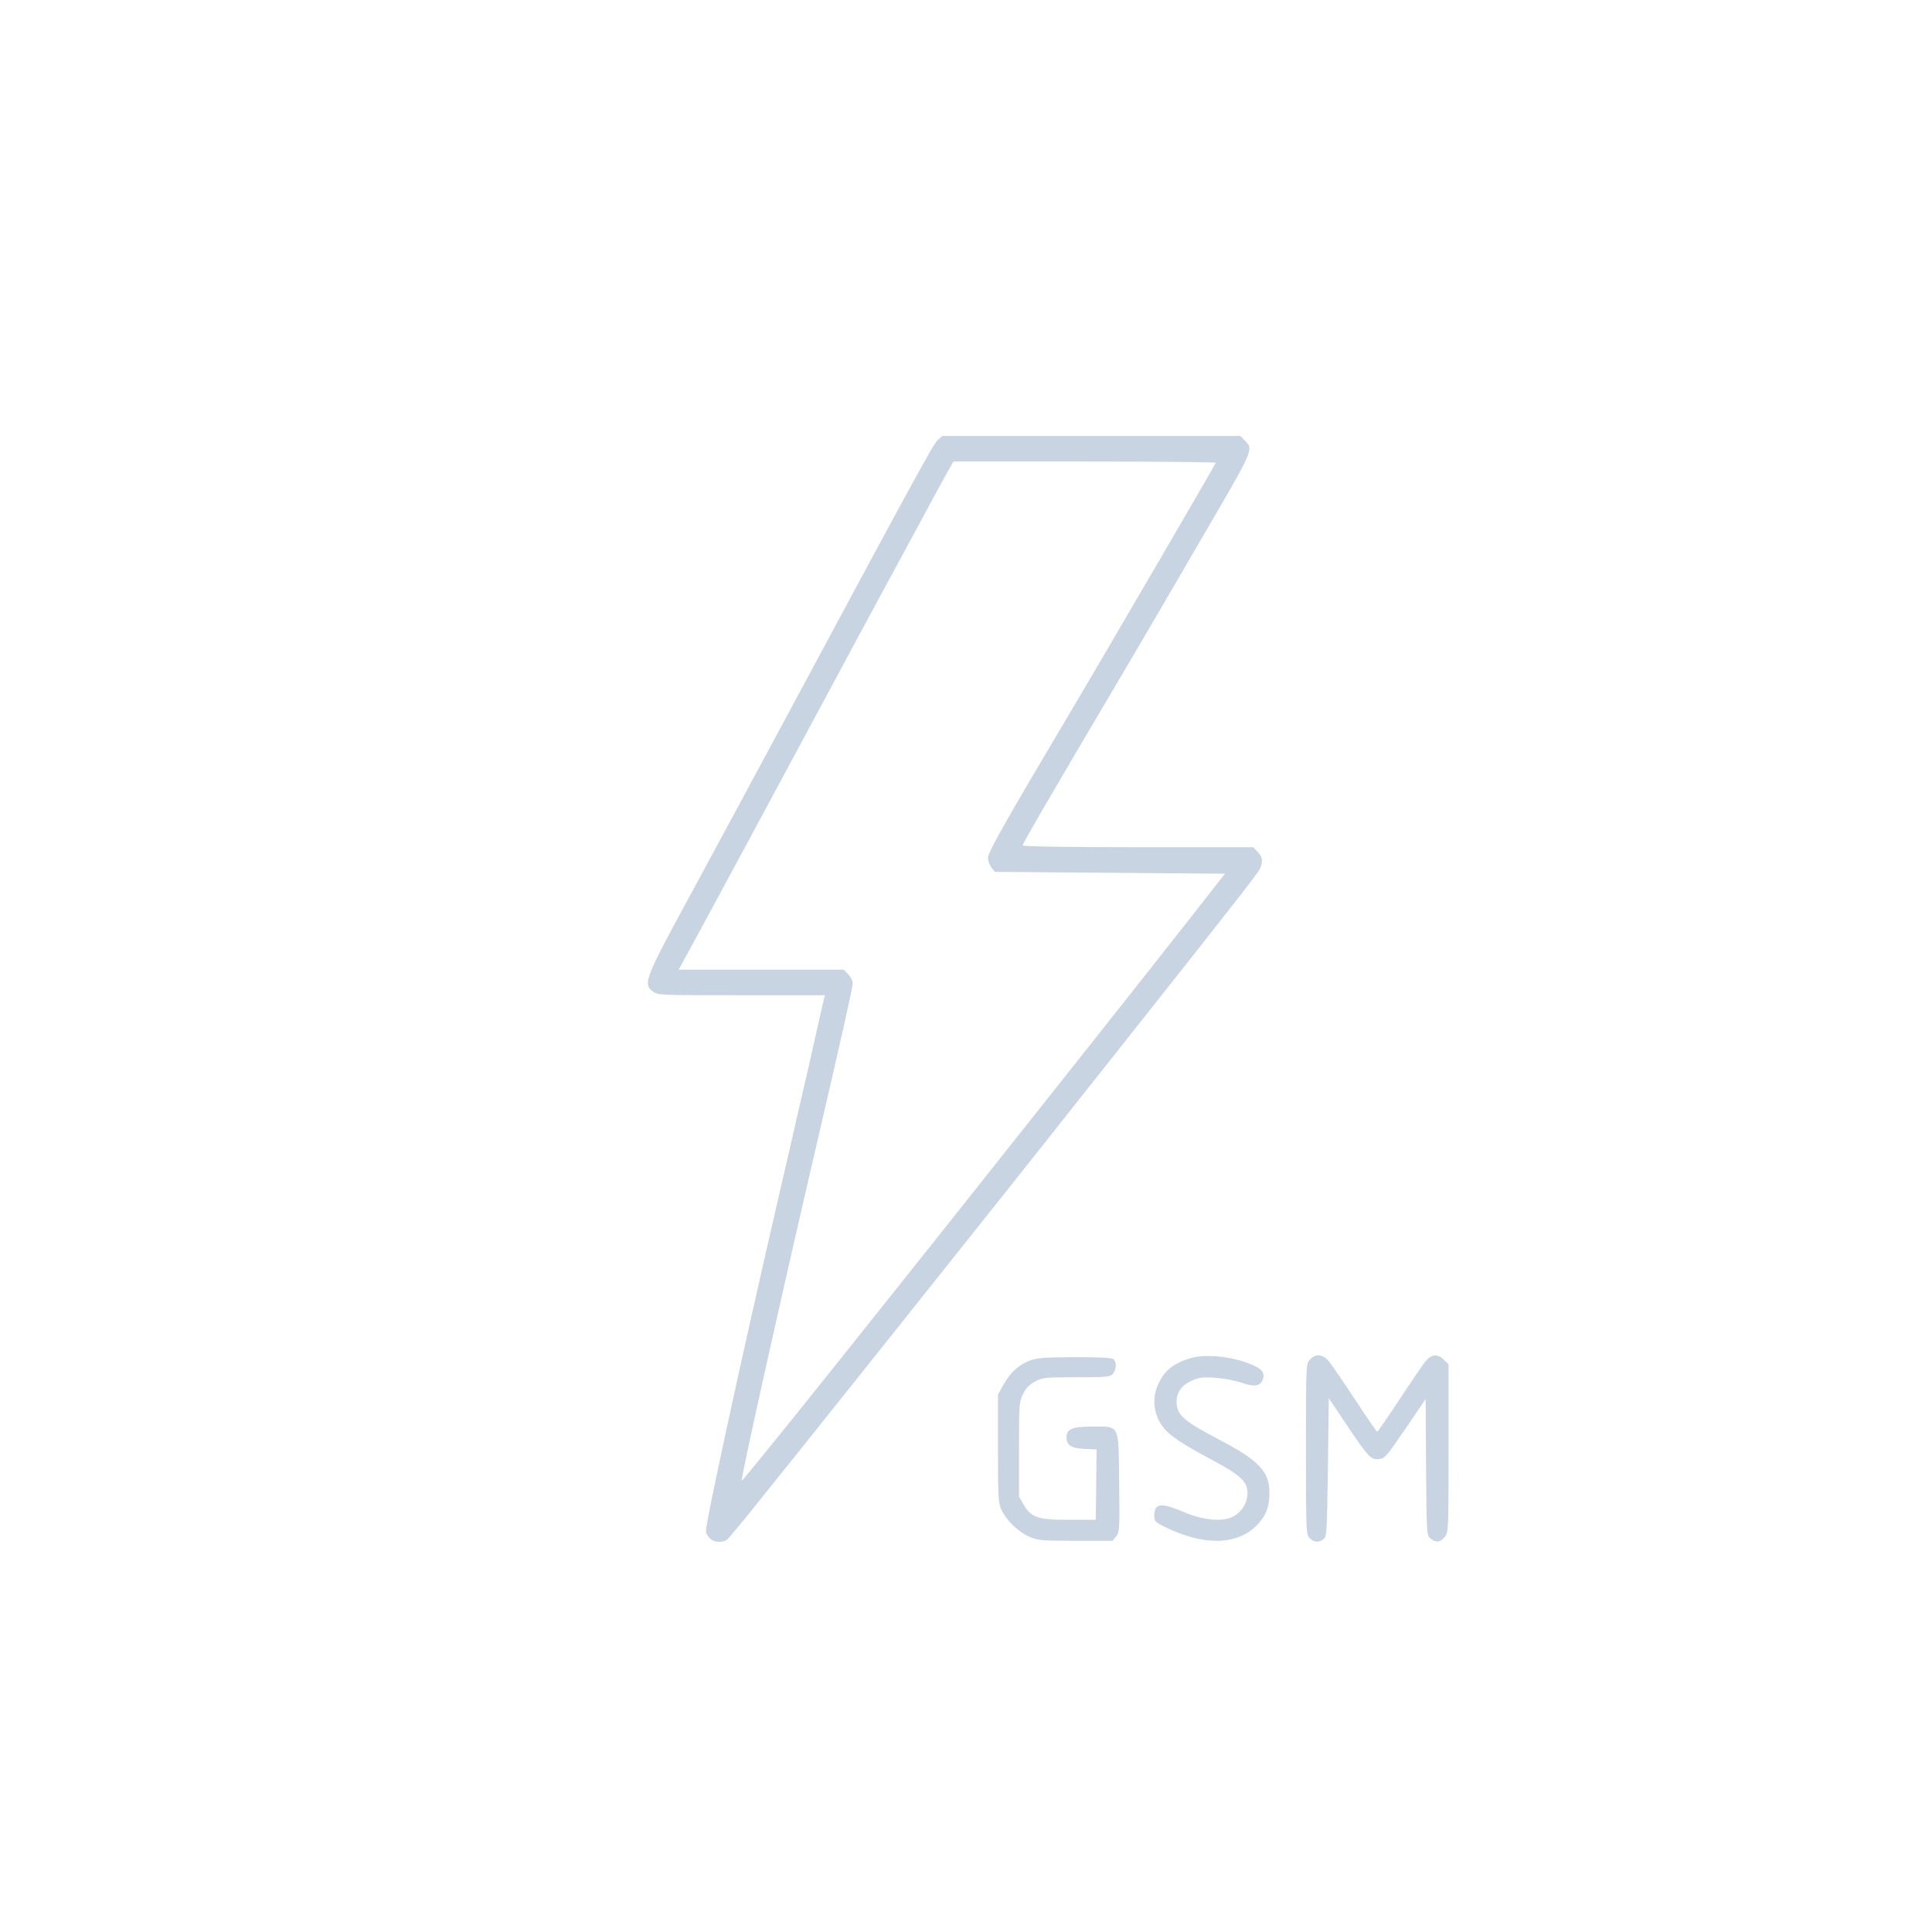
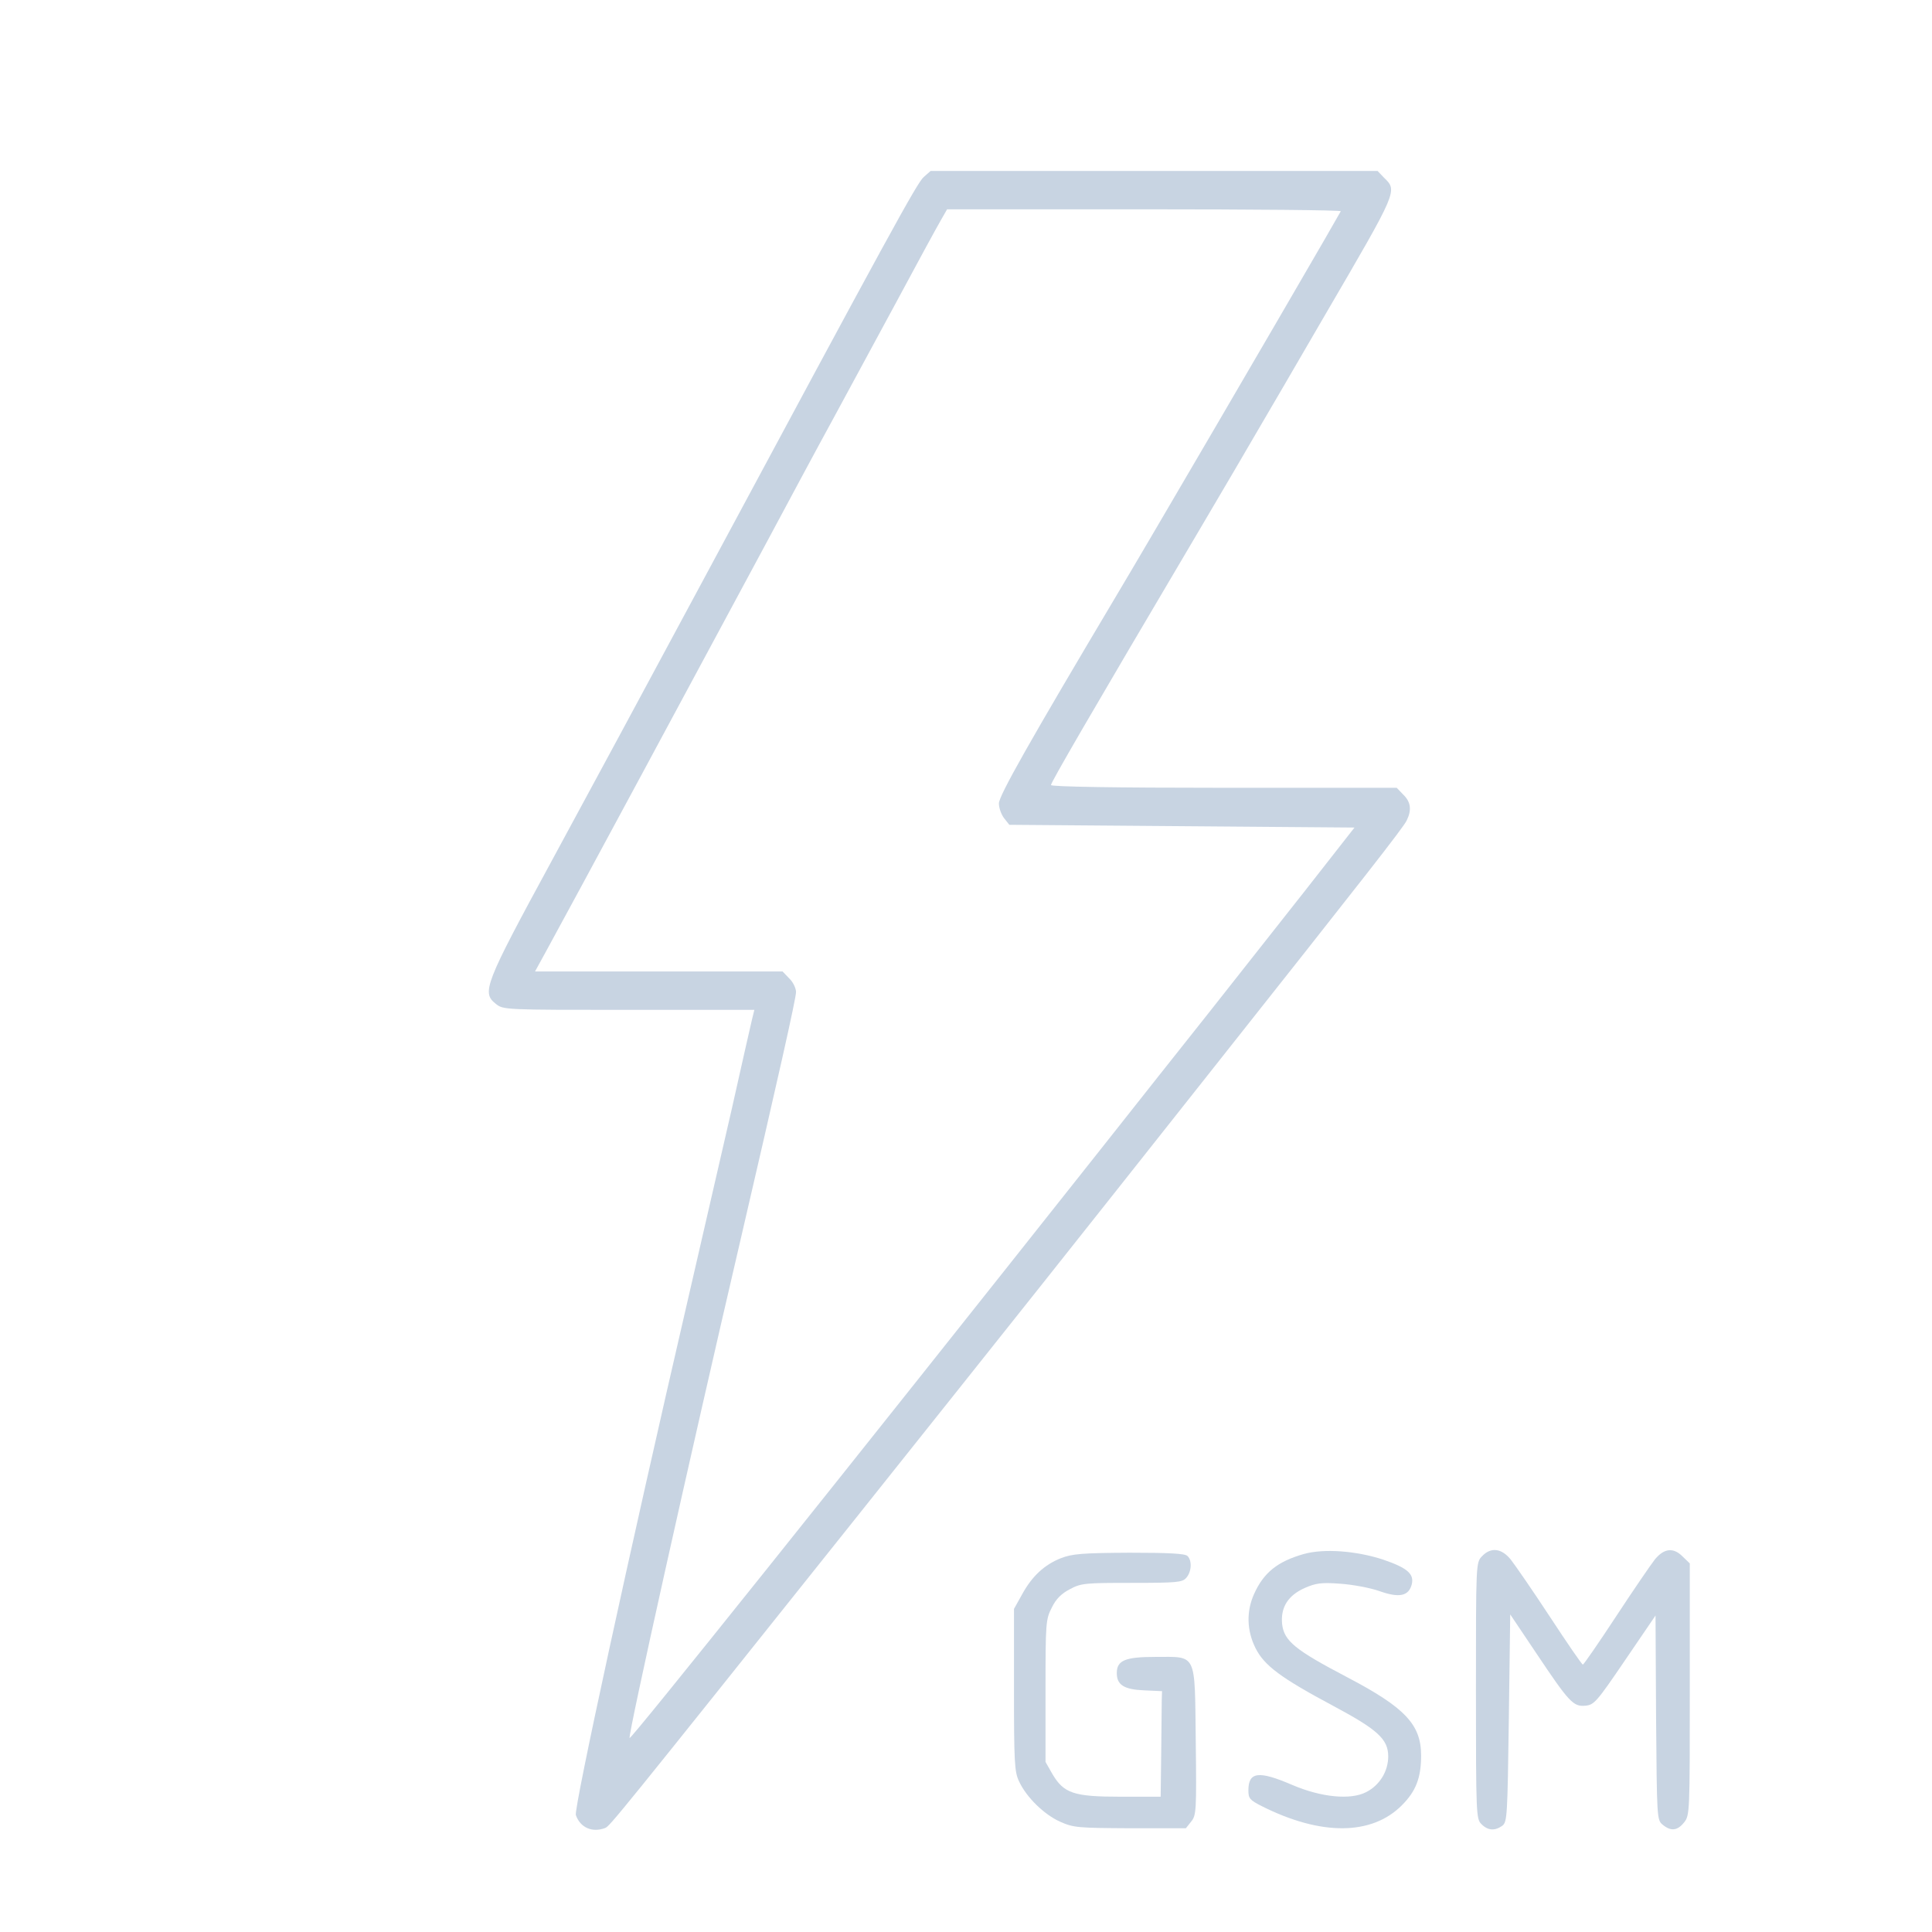
<svg xmlns="http://www.w3.org/2000/svg" width="256" height="256" viewBox="0 0 256 256" fill="#c8d4e2">
-   <g transform="translate(4 4) scale(0.242188)" fill="#c8d4e2" stroke="none">
+   <g transform="translate(-58 -58) scale(0.363282)" fill="#c8d4e2" stroke="none">
    <g transform="translate(0,1024) scale(0.1,-0.1)" fill="#c8d4e2" stroke="none">
      <path d="M4966 7998 c-25 -22 -122 -200 -806 -1473 -183 -341 -432 -802 -553 -1025 -244 -449 -254 -477 -202 -518 27 -22 32 -22 485 -22 l458 0 -9 -37 c-5 -21 -38 -166 -73 -323 -36 -157 -108 -469 -160 -695 -213 -920 -417 -1859 -409 -1882 16 -46 60 -65 107 -47 17 7 42 37 902 1115 652 818 749 940 1310 1649 563 711 696 881 711 910 19 38 16 68 -12 95 l-24 25 -631 0 c-402 0 -630 4 -630 10 0 10 135 243 538 925 91 154 190 323 220 375 31 52 140 240 243 417 265 454 263 450 214 498 l-24 25 -815 0 -815 0 -25 -22z m1521 -125 c-3 -5 -29 -51 -59 -103 -160 -277 -644 -1106 -760 -1300 -316 -531 -428 -729 -428 -757 0 -17 9 -41 19 -54 l19 -24 630 -5 629 -5 -184 -235 c-102 -129 -258 -327 -347 -440 -90 -113 -268 -338 -396 -500 -949 -1198 -1712 -2152 -1717 -2146 -7 7 219 1021 402 1806 138 594 205 891 205 915 0 14 -11 37 -25 50 l-24 25 -451 0 -452 0 40 73 c87 158 580 1074 802 1487 84 157 194 362 245 455 51 94 154 285 230 425 75 140 148 274 162 298 l24 42 720 0 c396 0 718 -3 716 -7z" />
      <path d="M6351 2975 c-94 -27 -145 -67 -180 -145 -29 -64 -27 -134 5 -198 32 -64 93 -109 284 -211 161 -86 200 -121 200 -184 0 -54 -31 -105 -80 -130 -57 -30 -165 -19 -270 26 -123 53 -160 48 -160 -20 0 -29 5 -35 48 -57 216 -109 402 -108 512 3 51 51 70 100 70 181 0 113 -58 175 -270 286 -189 99 -230 132 -237 194 -6 61 22 105 84 132 39 17 60 20 127 15 45 -3 110 -15 144 -27 73 -26 107 -18 118 25 9 38 -17 60 -105 90 -98 32 -216 41 -290 20z" />
      <path d="M7002 2967 c-22 -23 -22 -25 -22 -490 0 -454 1 -468 20 -487 24 -24 49 -25 76 -6 18 14 19 33 24 393 l5 378 94 -140 c121 -181 136 -197 180 -193 32 3 41 13 145 166 l111 163 2 -373 c3 -366 3 -373 24 -390 30 -25 54 -22 78 8 21 26 21 36 21 486 l0 459 -25 24 c-34 35 -68 32 -102 -9 -15 -19 -80 -114 -143 -210 -63 -96 -117 -174 -120 -174 -3 -1 -57 78 -120 174 -63 96 -128 190 -143 209 -34 42 -73 46 -105 12z" />
      <path d="M5466 2960 c-60 -24 -105 -65 -142 -133 l-29 -52 0 -295 c0 -263 2 -299 18 -333 27 -59 92 -122 150 -148 49 -22 65 -23 255 -24 l204 0 19 24 c19 23 20 38 17 294 -4 326 6 307 -147 307 -111 0 -141 -13 -141 -59 0 -43 26 -60 100 -63 l65 -3 -1 -32 c0 -18 -1 -105 -2 -193 l-2 -160 -145 0 c-172 0 -208 12 -250 83 l-25 44 0 259 c0 250 1 261 23 304 15 31 35 51 66 67 41 22 56 23 226 23 164 0 184 2 198 18 20 22 22 63 5 80 -9 9 -69 12 -212 12 -174 -1 -208 -4 -250 -20z" />
    </g>
  </g>
</svg>
